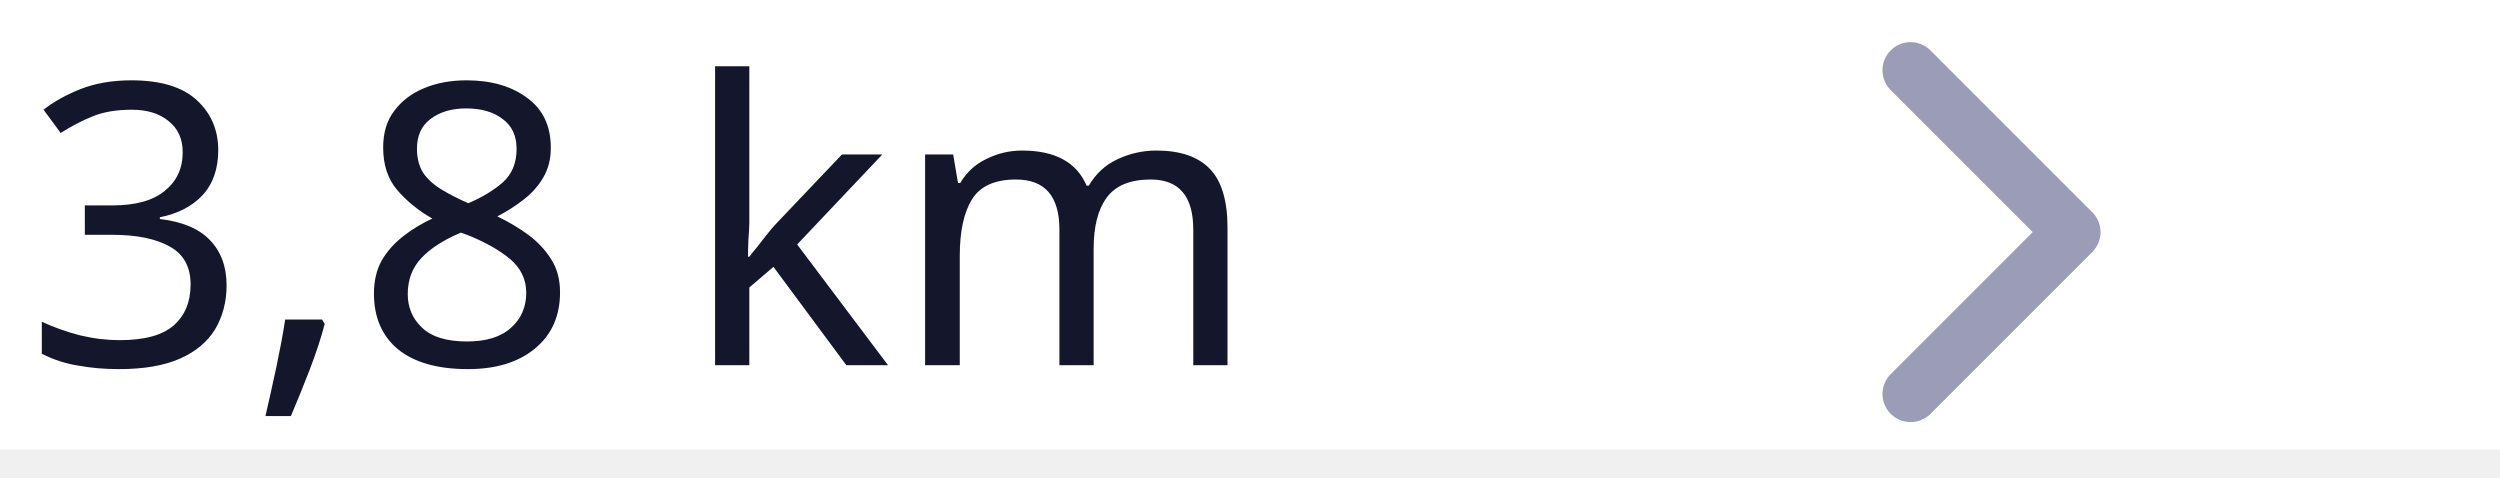
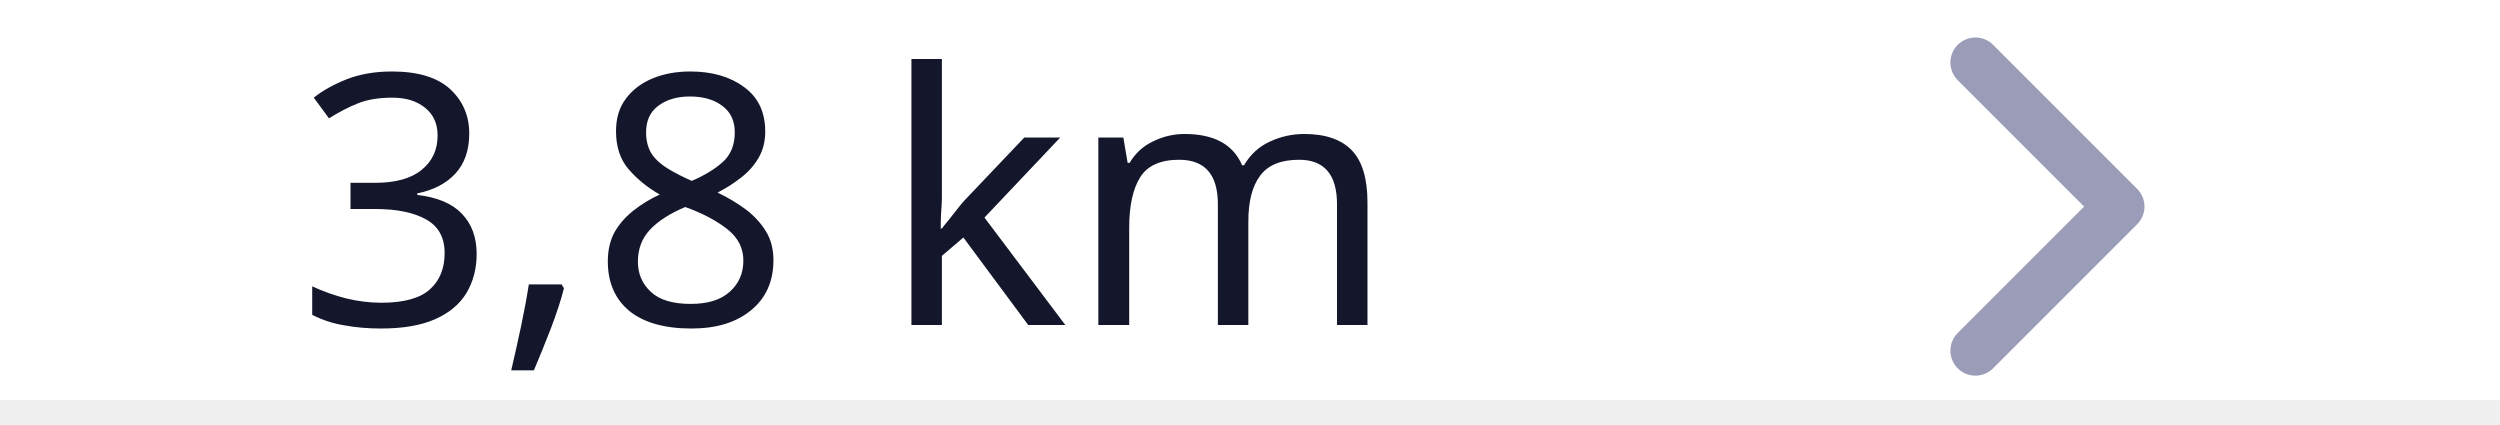
- <svg xmlns="http://www.w3.org/2000/svg" width="89" height="17" viewBox="0 0 89 17">
-   <g transform="translate(-271 -966)">
-     <rect width="89" height="16" transform="translate(271 966)" fill="#fff" />
-     <g transform="translate(272 966)">
-       <text transform="translate(45 13)" fill="#14172c" font-size="14" font-family="Rubik-Medium, Rubik" font-weight="500">
+ <svg xmlns="http://www.w3.org/2000/svg" width="100" height="17" viewBox="0 0 100 17">
+   <g transform="translate(-260 -885)">
+     <rect width="100" height="16" transform="translate(260 885)" fill="#fff" />
+     <g transform="translate(274 885)">
+       <text transform="translate(43 13)" fill="#14172c" font-size="14" font-family="Rubik-Medium, Rubik" font-weight="500">
        <tspan x="-45.136" y="0">3,8 km</tspan>
      </text>
-       <path d="M4646.016,2871.867l5.763,5.763-5.763,5.763" transform="translate(-4579 -2869.367)" fill="none" stroke="#9a9cb8" stroke-linecap="round" stroke-linejoin="round" stroke-width="2" />
+       <path d="M4646.016,2871.867l5.763,5.763-5.763,5.763" transform="translate(-4581 -2869.367)" fill="none" stroke="#9a9cb8" stroke-linecap="round" stroke-linejoin="round" stroke-width="2" />
    </g>
  </g>
</svg>
